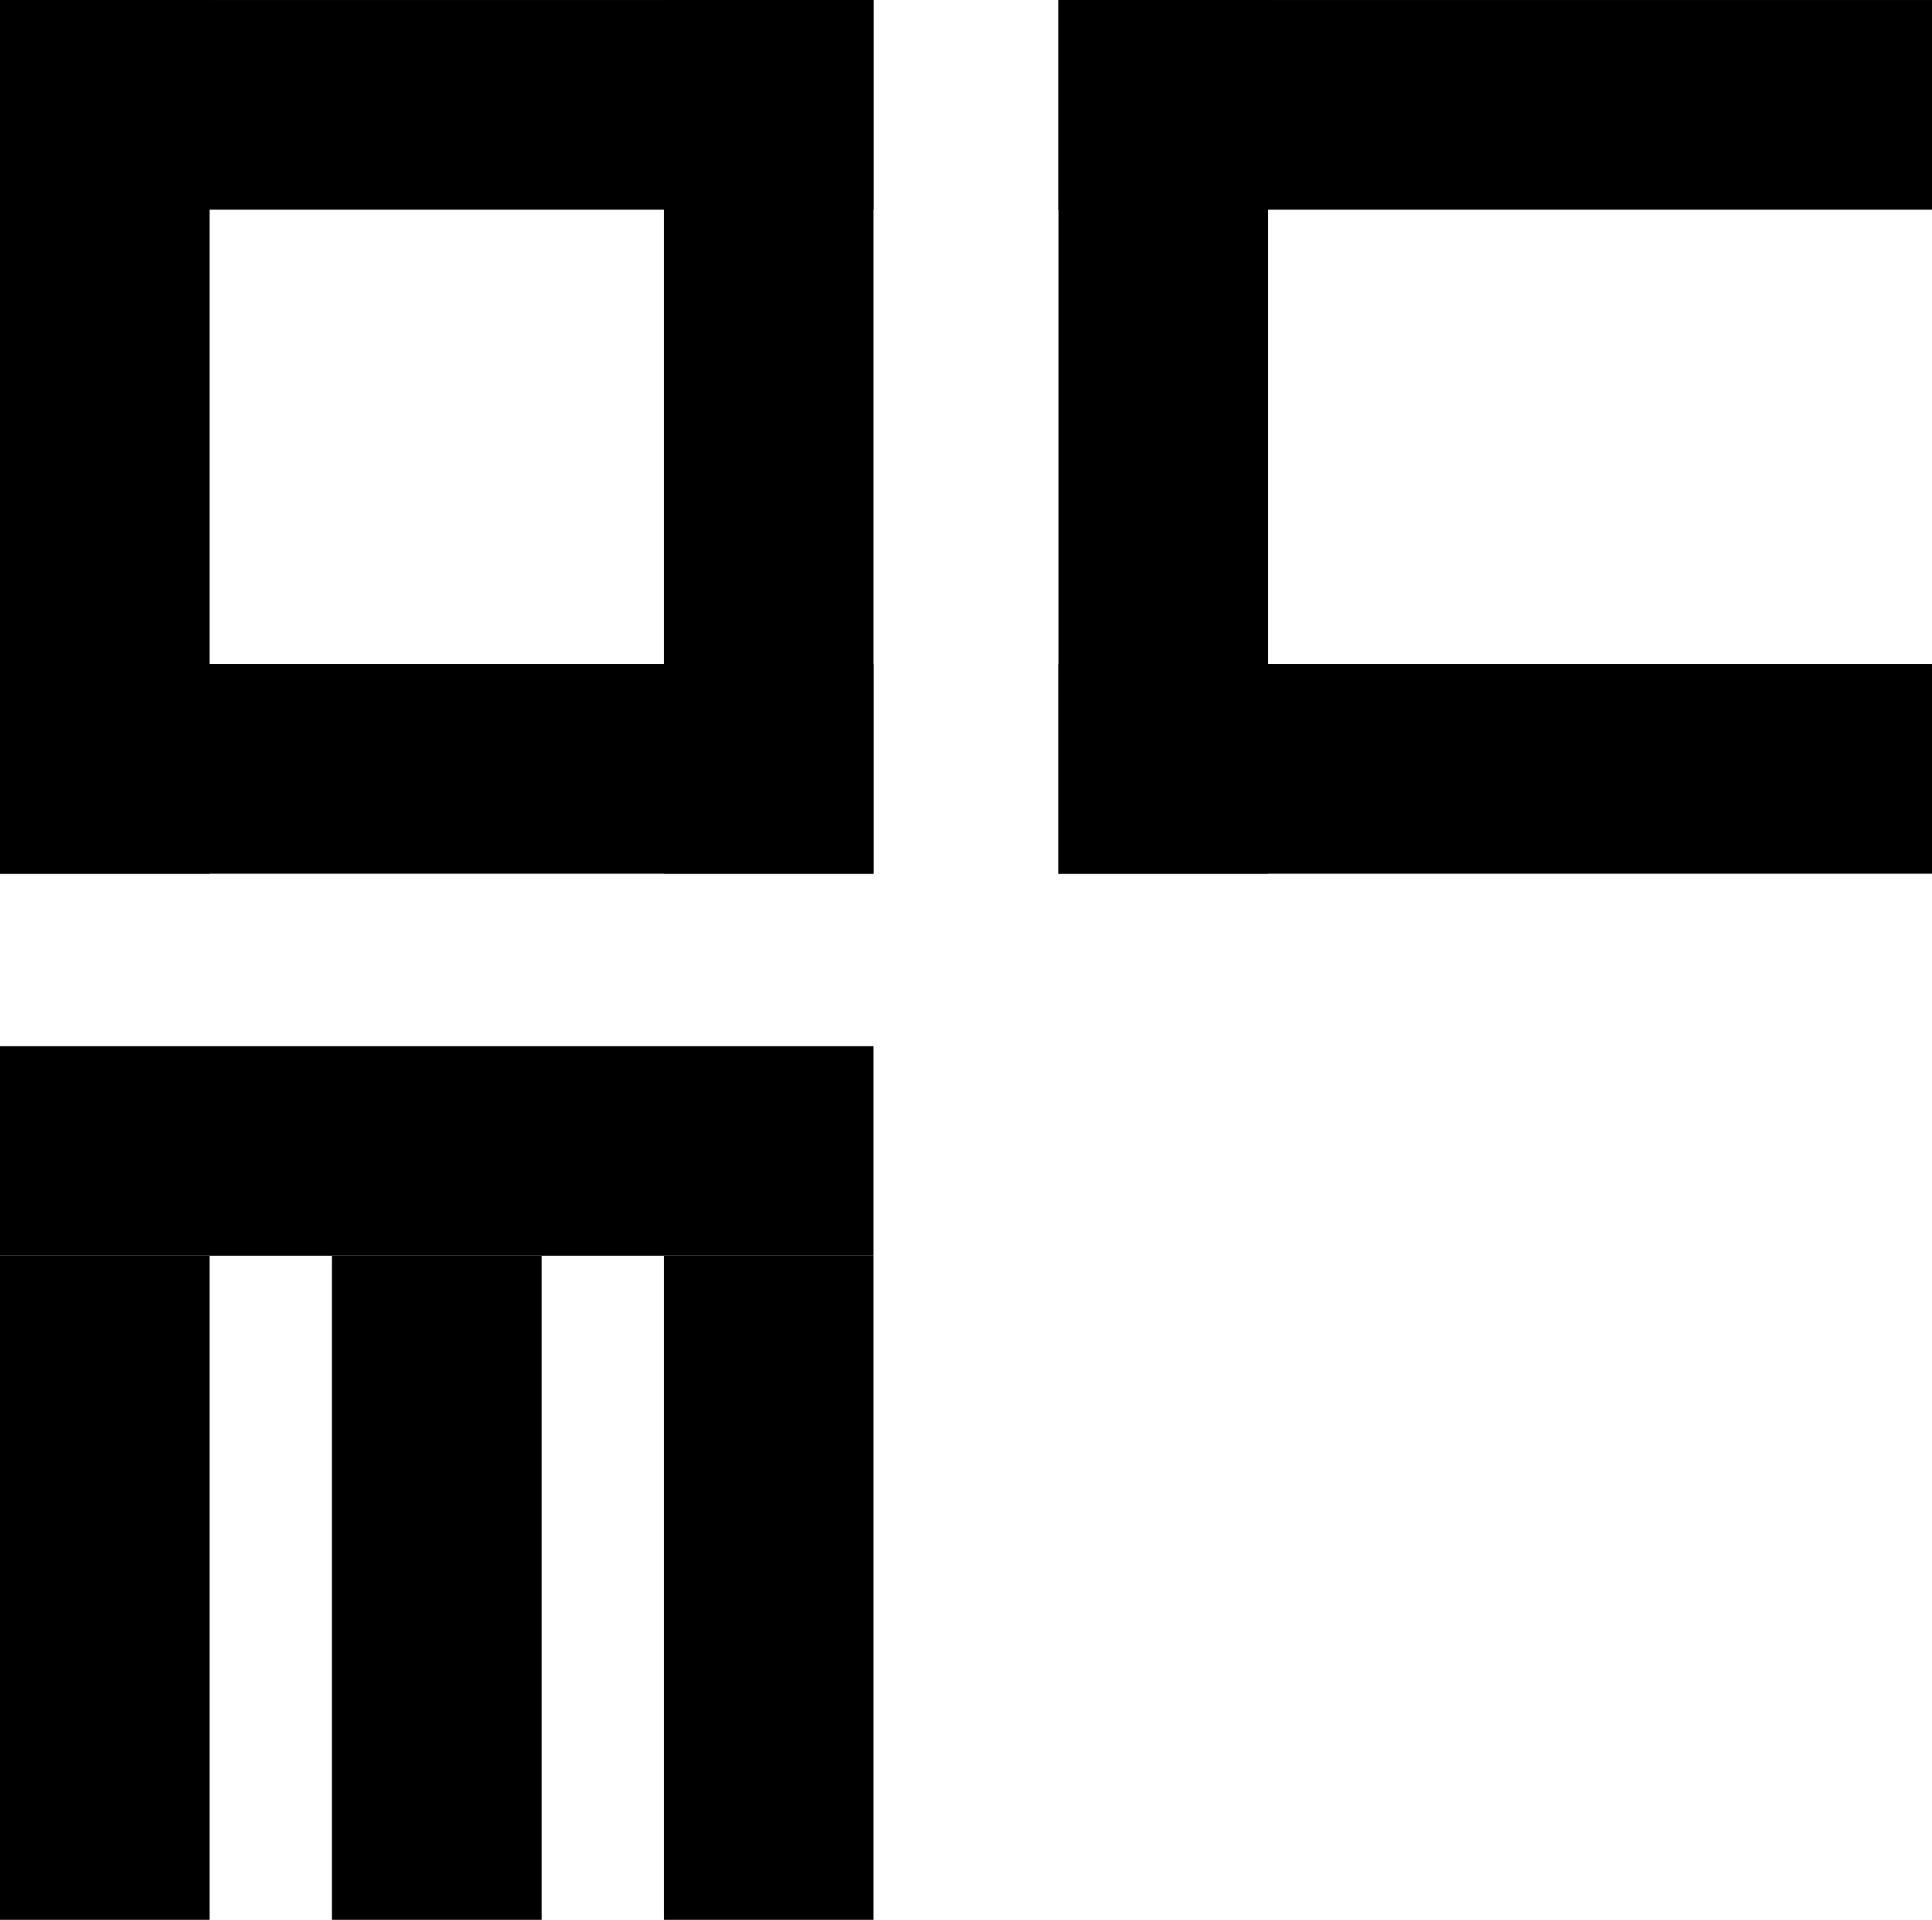
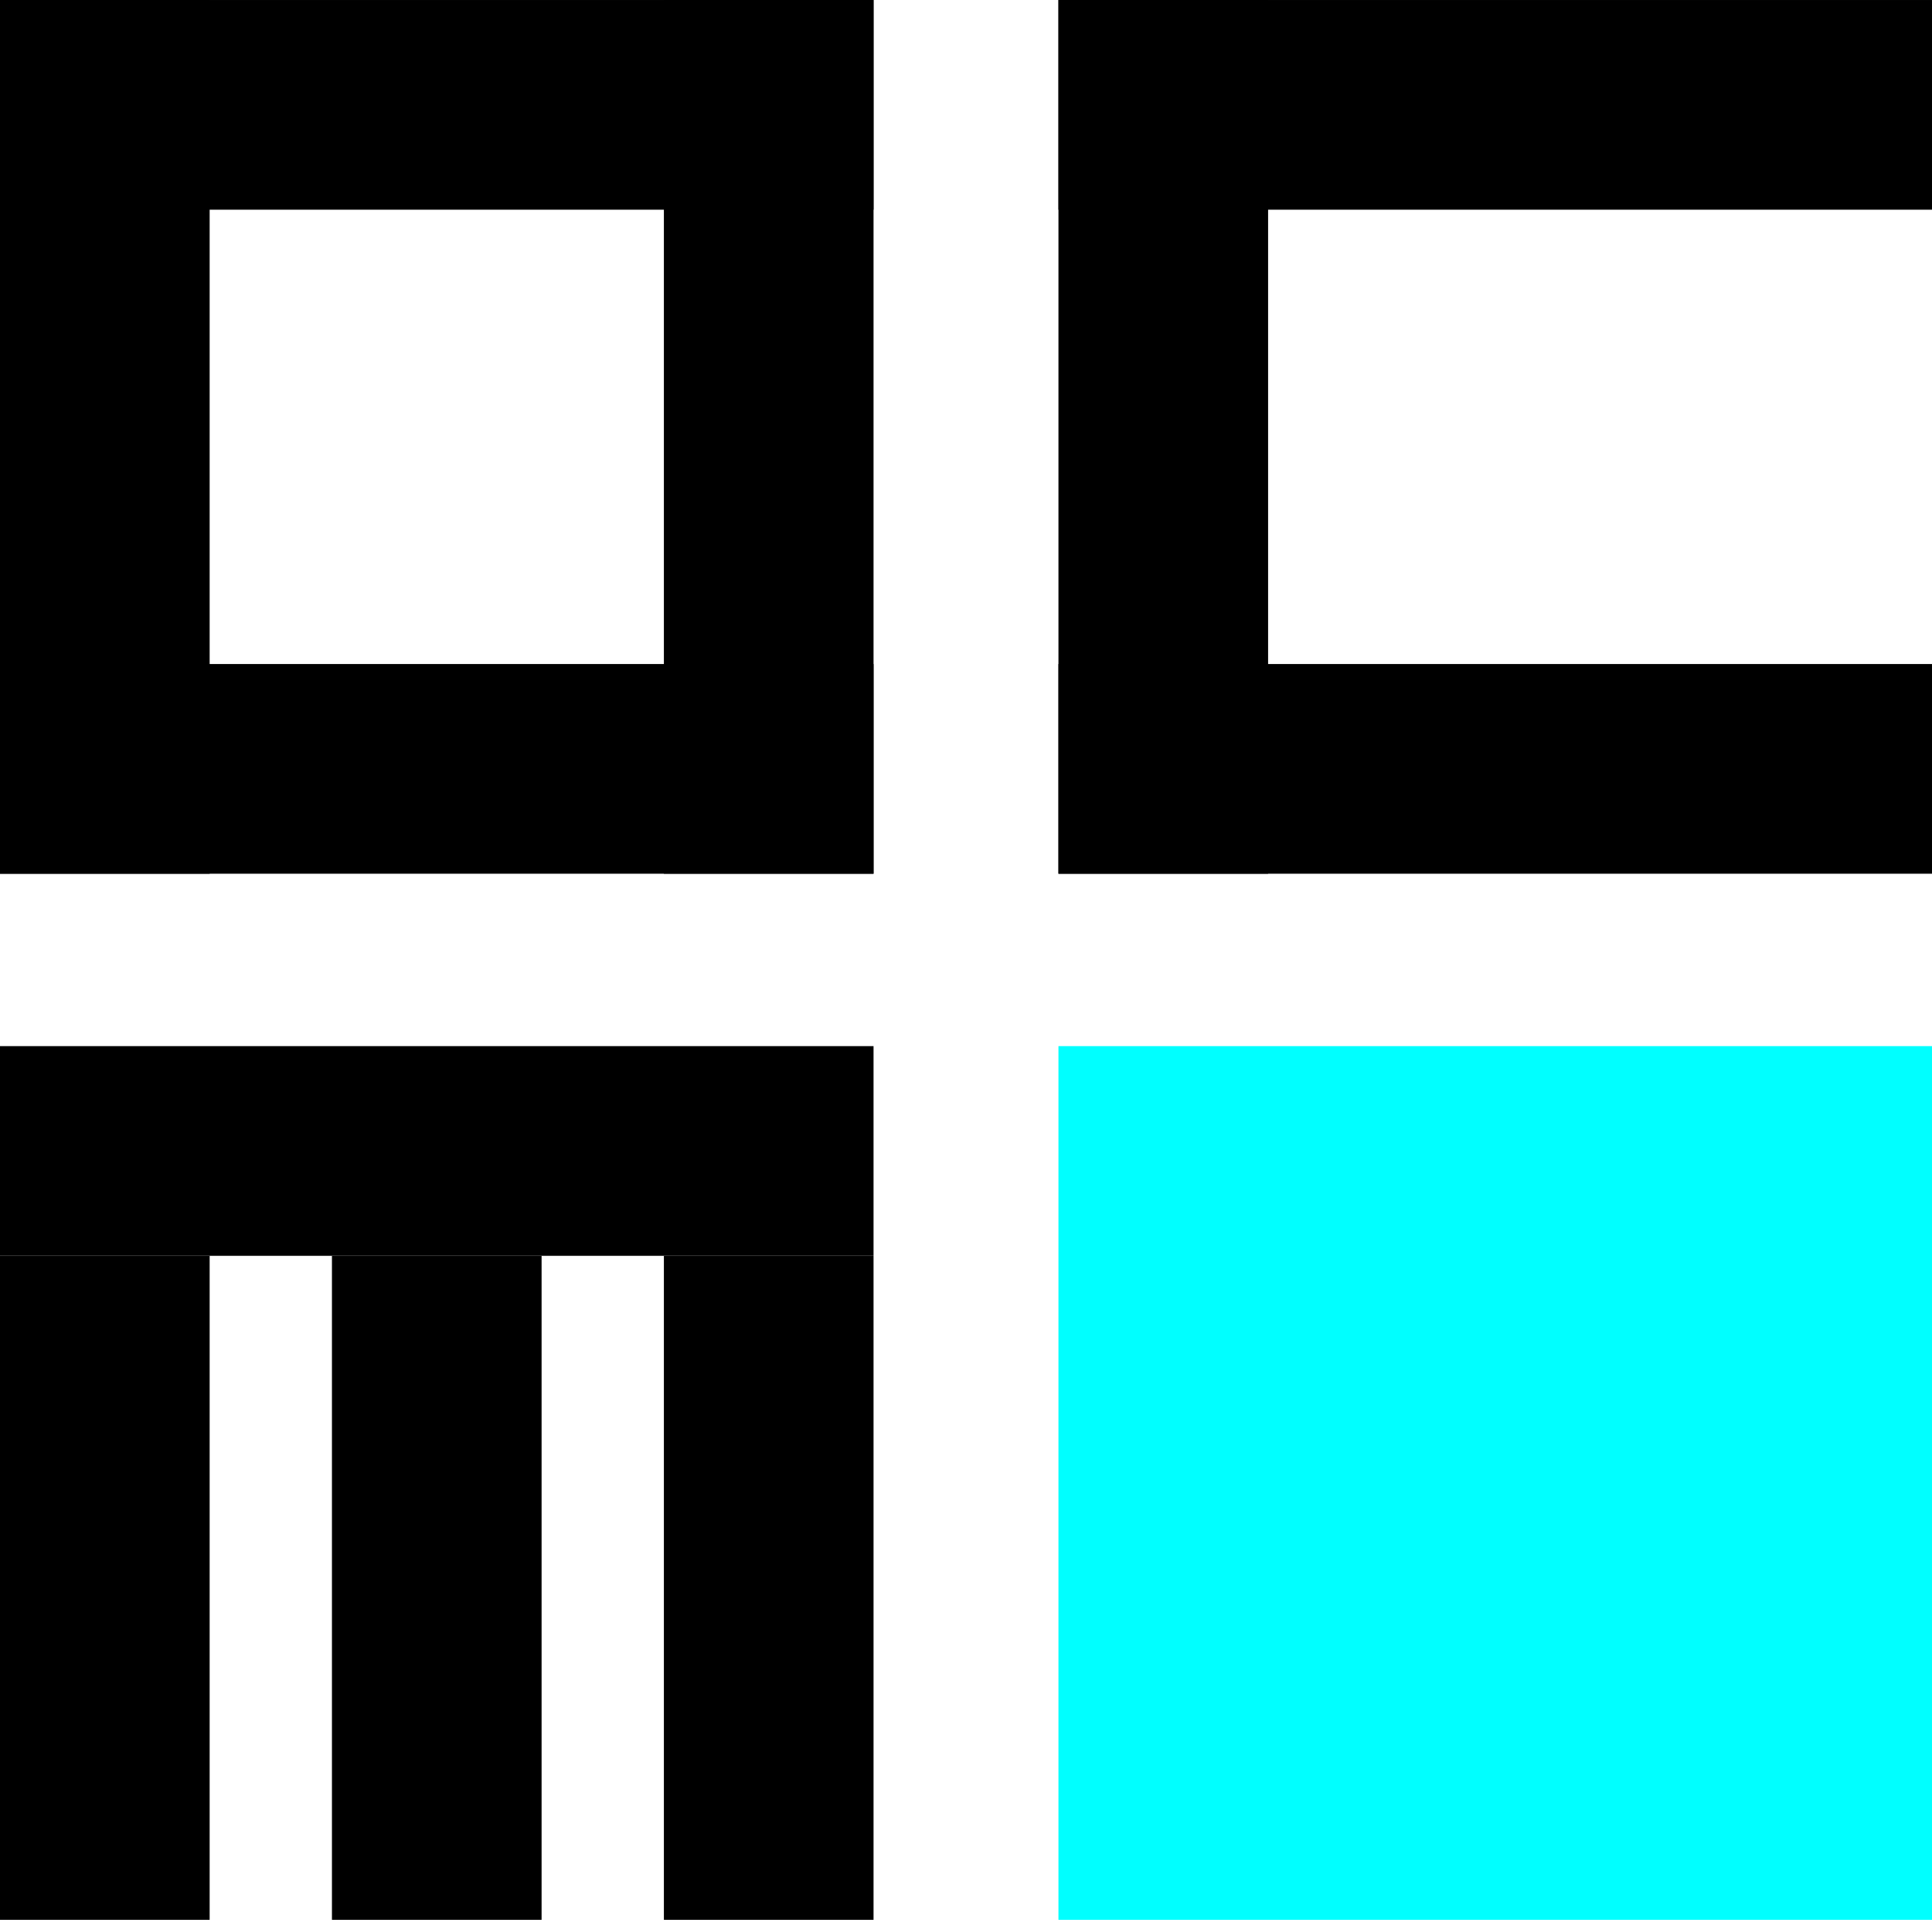
<svg xmlns="http://www.w3.org/2000/svg" width="55.292mm" height="54.933mm" viewBox="0 0 55.292 54.933" version="1.1" id="svg5">
  <defs id="defs2" />
  <g id="layer1" transform="translate(-34.40612,-72.26067)">
    <rect style="font-variation-settings:normal;opacity:1;vector-effect:none;fill:#000000;fill-opacity:1;stroke-width:20;stroke-linecap:butt;stroke-linejoin:miter;stroke-miterlimit:4;stroke-dasharray:none;stroke-dashoffset:0;stroke-opacity:1;-inkscape-stroke:none;paint-order:markers stroke fill;stop-color:#000000;stop-opacity:1" id="rect1262" width="25" height="6" x="34.406" y="72.261" />
    <rect style="font-variation-settings:normal;opacity:1;vector-effect:none;fill:#000000;fill-opacity:1;stroke-width:20;stroke-linecap:butt;stroke-linejoin:miter;stroke-miterlimit:4;stroke-dasharray:none;stroke-dashoffset:0;stroke-opacity:1;-inkscape-stroke:none;paint-order:markers stroke fill;stop-color:#000000;stop-opacity:1" id="rect1264" width="6" height="25" x="34.406" y="72.261" />
    <rect style="font-variation-settings:normal;vector-effect:none;fill:#000000;fill-opacity:1;stroke-width:20;stroke-linecap:butt;stroke-linejoin:miter;stroke-miterlimit:4;stroke-dasharray:none;stroke-dashoffset:0;stroke-opacity:1;-inkscape-stroke:none;paint-order:markers stroke fill;stop-color:#000000" id="rect1264-8" width="6" height="19" x="-40.406" y="-127.194" transform="scale(-1)" />
    <rect style="font-variation-settings:normal;vector-effect:none;fill:#000000;fill-opacity:1;stroke-width:20;stroke-linecap:butt;stroke-linejoin:miter;stroke-miterlimit:4;stroke-dasharray:none;stroke-dashoffset:0;stroke-opacity:1;-inkscape-stroke:none;paint-order:markers stroke fill;stop-color:#000000" id="rect1264-8-1" width="6" height="19" x="-49.906" y="-127.194" transform="scale(-1)" />
    <rect style="font-variation-settings:normal;vector-effect:none;fill:#000000;fill-opacity:1;stroke-width:20;stroke-linecap:butt;stroke-linejoin:miter;stroke-miterlimit:4;stroke-dasharray:none;stroke-dashoffset:0;stroke-opacity:1;-inkscape-stroke:none;paint-order:markers stroke fill;stop-color:#000000" id="rect1264-8-1-1" width="6" height="19" x="-59.406" y="-127.194" transform="scale(-1)" />
    <rect style="font-variation-settings:normal;vector-effect:none;fill:#000000;fill-opacity:1;stroke-width:20;stroke-linecap:butt;stroke-linejoin:miter;stroke-miterlimit:4;stroke-dasharray:none;stroke-dashoffset:0;stroke-opacity:1;-inkscape-stroke:none;paint-order:markers stroke fill;stop-color:#000000" id="rect1262-6" width="25" height="6" x="-59.406" y="-97.261" transform="scale(-1)" />
    <rect style="font-variation-settings:normal;vector-effect:none;fill:#000000;fill-opacity:1;stroke-width:20;stroke-linecap:butt;stroke-linejoin:miter;stroke-miterlimit:4;stroke-dasharray:none;stroke-dashoffset:0;stroke-opacity:1;-inkscape-stroke:none;paint-order:markers stroke fill;stop-color:#000000" id="rect1262-8" width="25" height="6" x="64.698" y="72.261" />
    <rect style="font-variation-settings:normal;vector-effect:none;fill:#000000;fill-opacity:1;stroke-width:20;stroke-linecap:butt;stroke-linejoin:miter;stroke-miterlimit:4;stroke-dasharray:none;stroke-dashoffset:0;stroke-opacity:1;-inkscape-stroke:none;paint-order:markers stroke fill;stop-color:#000000" id="rect1264-87" width="6" height="25" x="64.698" y="72.261" />
    <rect style="font-variation-settings:normal;vector-effect:none;fill:#000000;fill-opacity:1;stroke-width:20;stroke-linecap:butt;stroke-linejoin:miter;stroke-miterlimit:4;stroke-dasharray:none;stroke-dashoffset:0;stroke-opacity:1;-inkscape-stroke:none;paint-order:markers stroke fill;stop-color:#000000" id="rect1262-6-1" width="25" height="6" x="-89.698" y="-97.261" transform="scale(-1)" />
    <rect style="font-variation-settings:normal;vector-effect:none;fill:#000000;fill-opacity:1;stroke-width:20;stroke-linecap:butt;stroke-linejoin:miter;stroke-miterlimit:4;stroke-dasharray:none;stroke-dashoffset:0;stroke-opacity:1;-inkscape-stroke:none;paint-order:markers stroke fill;stop-color:#000000" id="rect1262-4-9" width="25" height="6" x="-59.406" y="-108.194" transform="scale(-1)" />
+     <rect style="font-variation-settings:normal;vector-effect:none;fill:#00ffff;fill-opacity:1;stroke-width:20;stroke-linecap:butt;stroke-linejoin:miter;stroke-miterlimit:4;stroke-dasharray:none;stroke-dashoffset:0;stroke-opacity:1;-inkscape-stroke:none;paint-order:markers stroke fill;stop-color:#000000" id="rect1262-4-9-2" width="25" height="25" x="-89.698" y="-127.194" transform="scale(-1)" />
    <rect style="font-variation-settings:normal;vector-effect:none;fill:#000000;fill-opacity:1;stroke-width:20;stroke-linecap:butt;stroke-linejoin:miter;stroke-miterlimit:4;stroke-dasharray:none;stroke-dashoffset:0;stroke-opacity:1;-inkscape-stroke:none;paint-order:markers stroke fill;stop-color:#000000" id="rect1264-1" width="6" height="25" x="-59.406" y="-97.261" transform="scale(-1)" />
  </g>
</svg>
